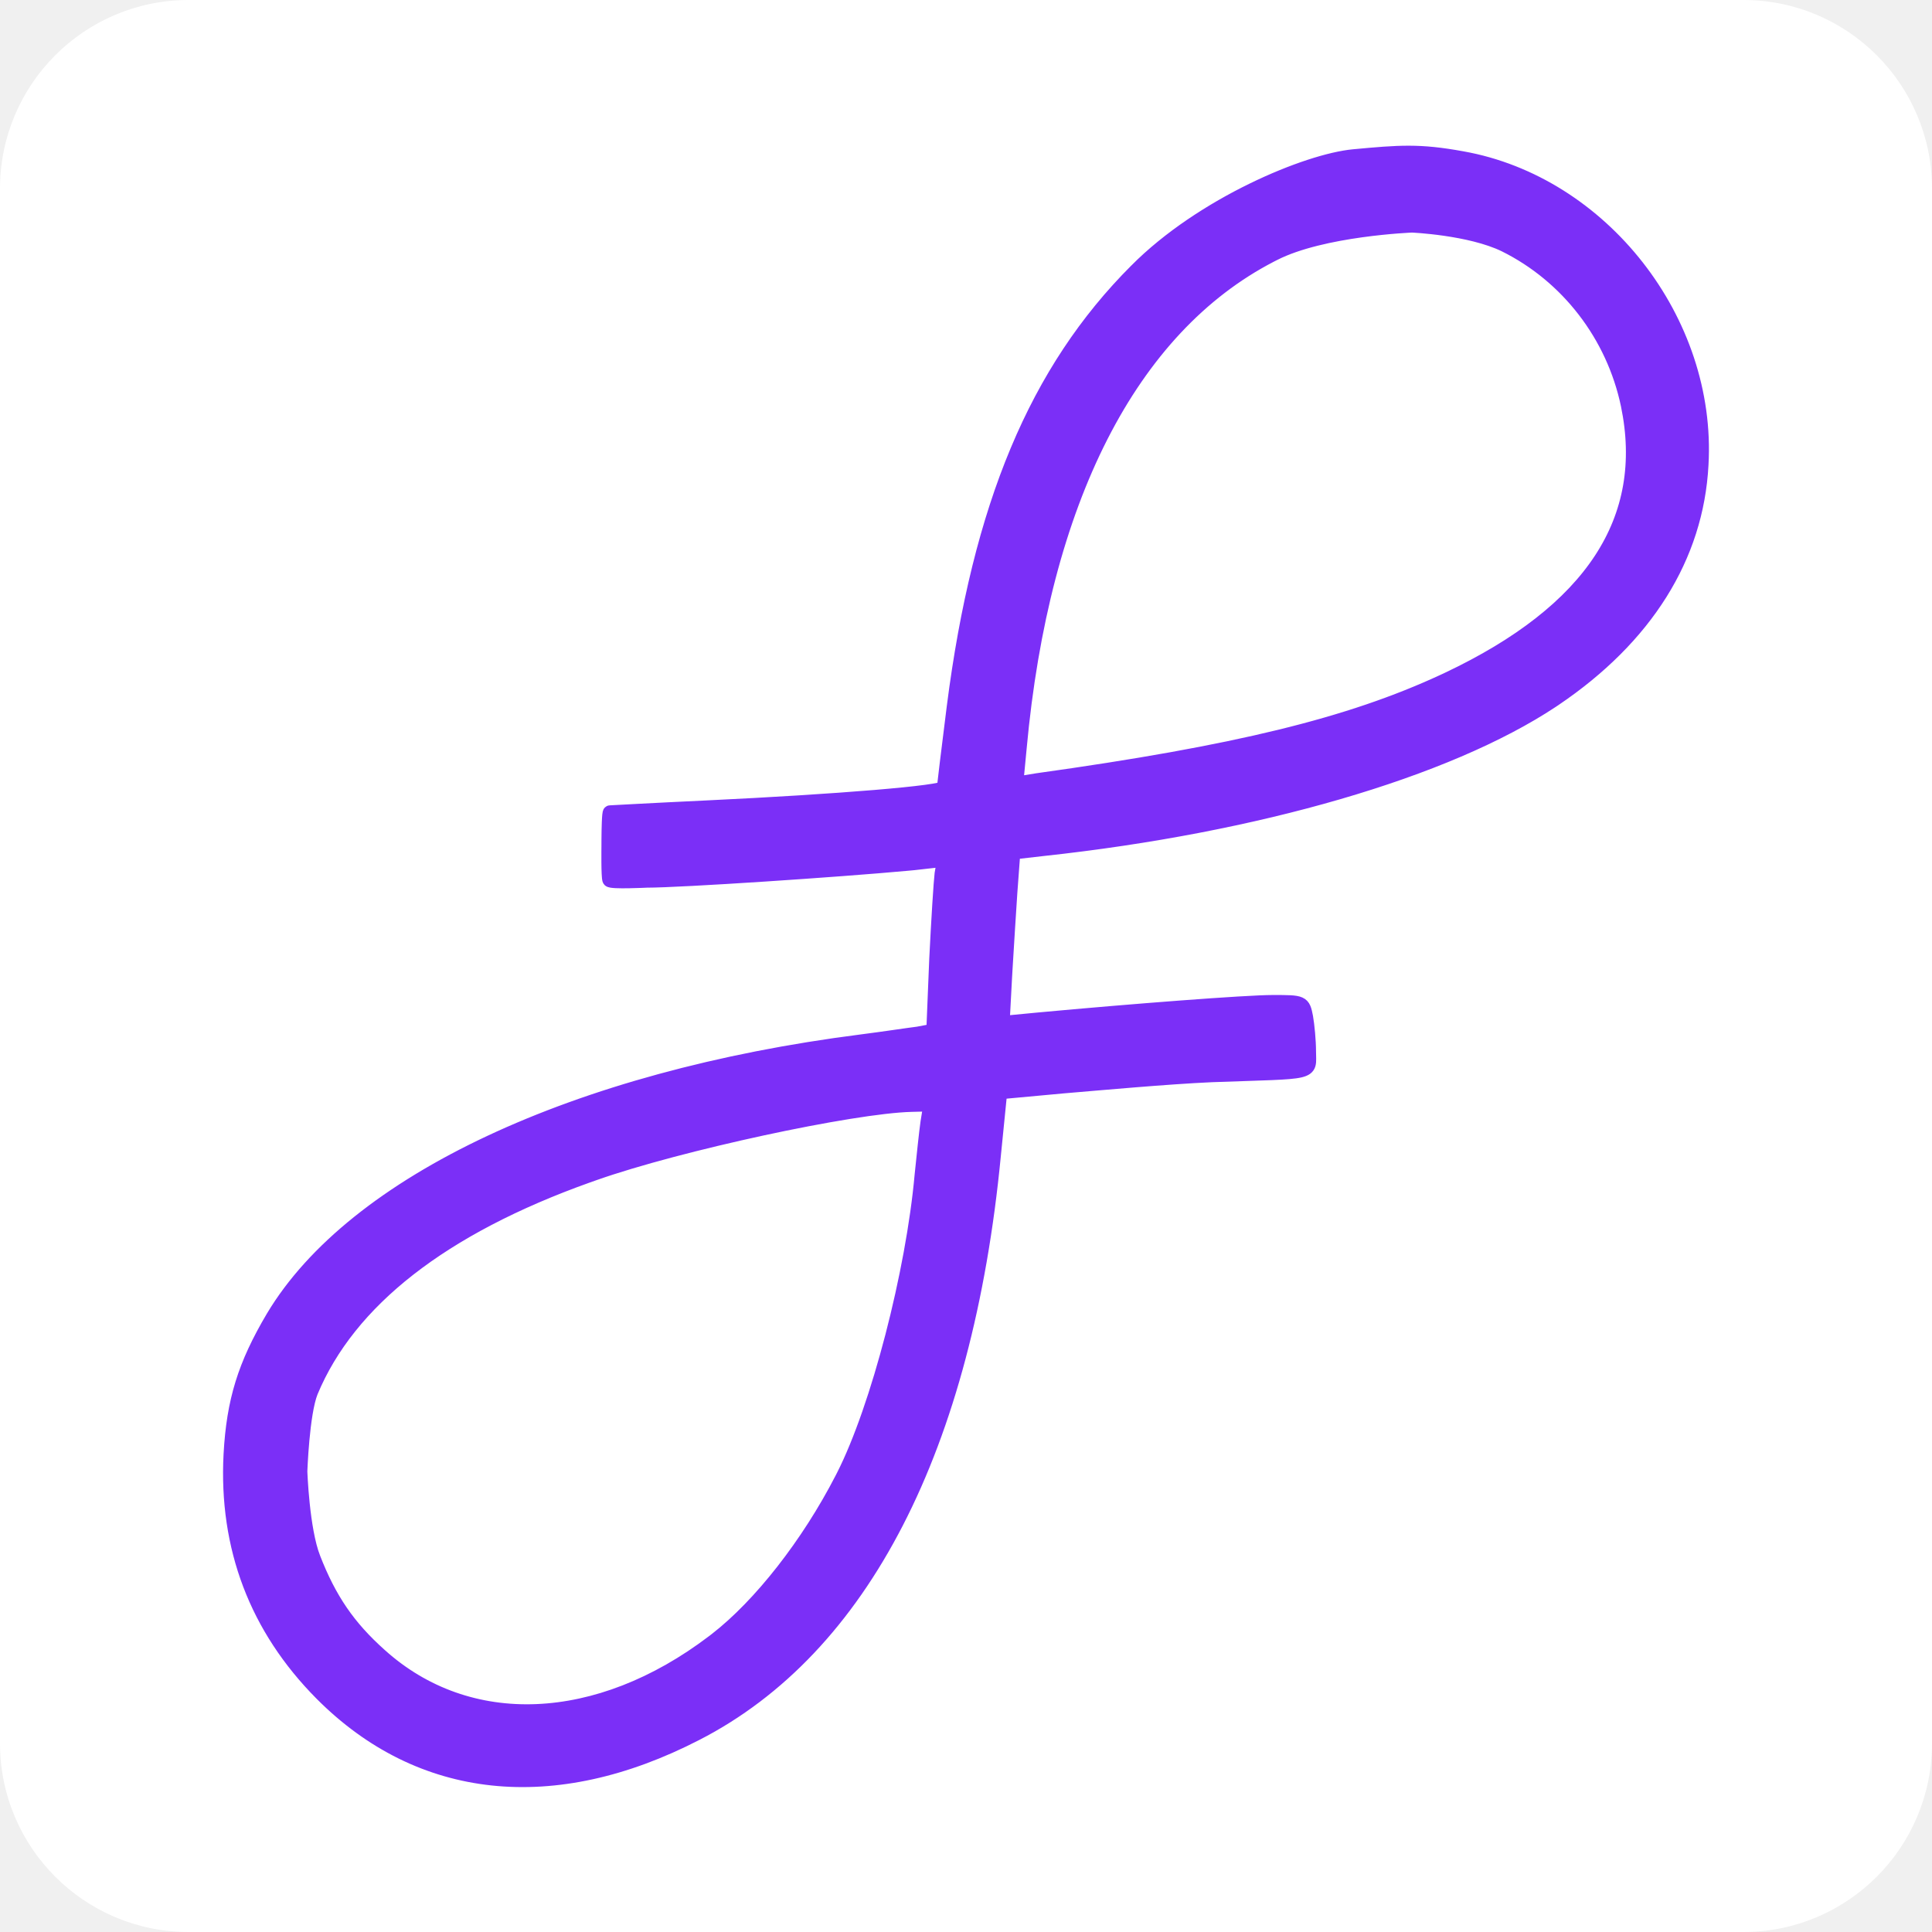
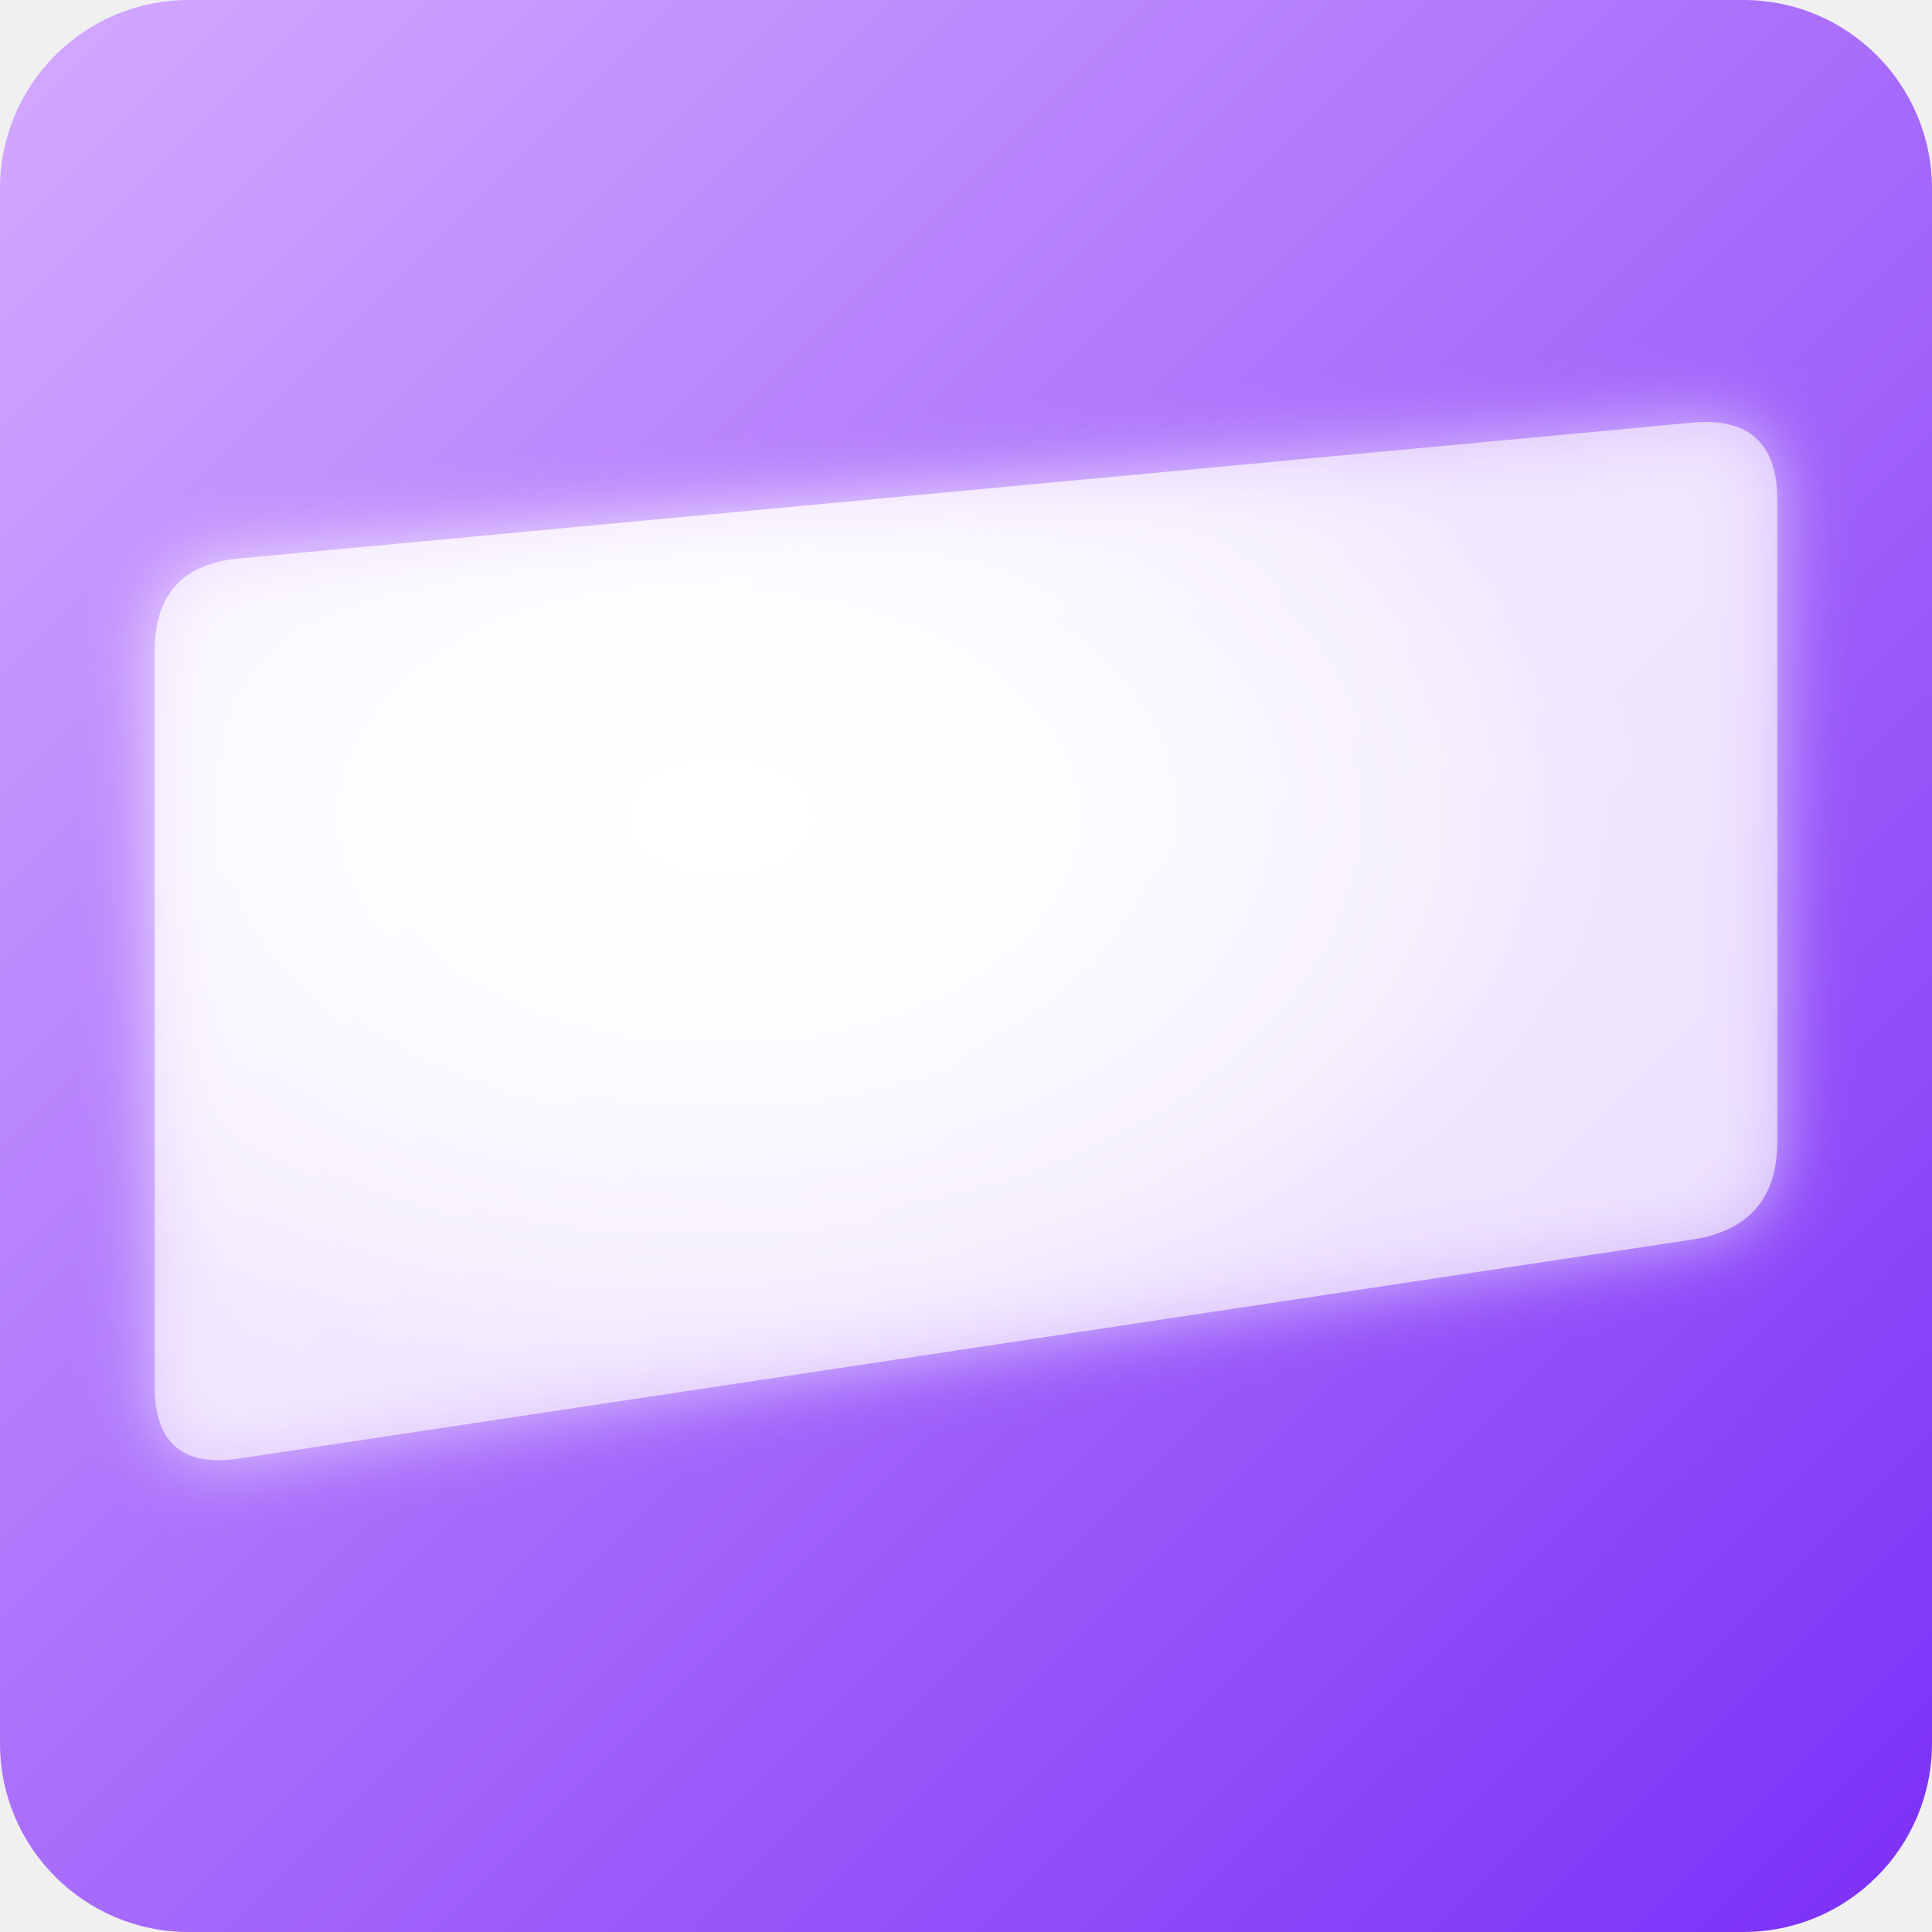
<svg xmlns="http://www.w3.org/2000/svg" width="1024" height="1024" viewBox="0 0 1024 1024" fill="none">
-   <rect width="1024" height="1024" rx="100" fill="white" />
-   <path d="M260.811 944.462C294.891 948.085 331.797 940.108 369.812 920.518H369.813C458.558 874.974 513.609 767.71 528.586 612.536L531.782 580.575L563.742 577.625H563.741C582.338 576.075 618.855 572.732 642.258 571.703C656.208 571.189 666.468 570.913 673.922 570.599C681.339 570.286 686.216 569.93 689.364 569.207C690.952 568.843 692.274 568.35 693.299 567.596C694.387 566.795 695.031 565.781 695.368 564.612C695.682 563.527 695.721 562.337 695.71 561.178C695.698 559.844 695.631 558.811 695.631 557.185C695.631 551.66 694.848 543.301 694.056 538.812L694.053 538.798L694.05 538.782C693.675 536.847 693.336 535.123 692.749 533.771C692.101 532.276 691.121 531.145 689.522 530.427C688.071 529.775 686.215 529.516 683.927 529.39C681.603 529.261 678.576 529.262 674.668 529.262C660.382 529.262 599.961 533.913 549.99 538.55L549.984 538.551L533.349 540.146L534.521 518.112L534.833 512.793C535.608 499.769 536.678 482.923 537.354 472.775L538.785 453.455L552.944 451.83H552.945C666.614 439.542 767.586 410.218 823.657 373.005L824.973 372.124L824.975 372.123C873.814 339.131 901.03 295.848 903.648 246.422C908.084 169.186 850.213 95.38 775.277 82.061L775.278 82.06C752.34 77.889 741.818 78.722 717.283 81.007C704.717 82.177 684.439 88.6 662.982 99.09C641.491 109.597 618.613 124.284 600.895 142.133V142.134C547.657 195.374 517.39 267.487 503.697 374.443V374.446C502.279 385.661 500.99 396.041 500.055 403.778C499.587 407.647 499.208 410.858 498.945 413.186C498.814 414.348 498.712 415.296 498.642 415.996C498.628 416.131 498.616 416.262 498.604 416.388C498.319 416.476 497.94 416.579 497.454 416.689C495.873 417.05 493.481 417.446 490.324 417.869C484.028 418.713 474.873 419.636 463.493 420.586C440.742 422.485 409.189 424.481 374.019 426.156C360.223 426.801 347.589 427.445 338.371 427.929C333.763 428.17 330.008 428.372 327.39 428.513C324.709 428.657 323.326 428.731 323.326 428.731C322.65 428.731 322.184 429.07 321.951 429.3C321.727 429.521 321.602 429.75 321.541 429.874C321.415 430.129 321.346 430.385 321.308 430.548C321.223 430.905 321.161 431.352 321.11 431.825C321.007 432.795 320.924 434.159 320.859 435.797C320.762 438.264 320.701 441.434 320.677 444.99L320.665 448.663C320.665 448.669 320.664 448.676 320.664 448.685C320.664 448.716 320.663 448.763 320.662 448.824C320.661 448.946 320.659 449.124 320.656 449.351C320.651 449.804 320.645 450.453 320.64 451.235C320.629 452.8 320.623 454.902 320.64 457.047C320.657 459.187 320.698 461.389 320.782 463.147C320.824 464.023 320.878 464.818 320.949 465.449C320.985 465.763 321.028 466.067 321.083 466.335C321.125 466.541 321.214 466.945 321.426 467.312C321.662 467.72 321.983 467.958 322.181 468.082C322.393 468.215 322.603 468.303 322.77 468.362C323.101 468.481 323.467 468.558 323.808 468.614C324.502 468.73 325.385 468.803 326.345 468.851C328.28 468.946 330.755 468.946 333.169 468.908C335.592 468.87 337.987 468.792 339.774 468.723C340.669 468.688 341.412 468.655 341.933 468.632C342.193 468.62 342.398 468.61 342.538 468.604C342.607 468.6 342.661 468.597 342.697 468.596H342.7C361.107 468.587 444.389 463.022 481.198 459.629L484.614 459.308L484.63 459.306L484.645 459.304L498.126 457.782L497.266 462.778L497.258 462.821L497.252 462.864C496.725 467.076 495.434 487.527 494.404 508.373V508.39L492.918 544.78L486.207 546.039C481.797 546.563 468.265 548.636 456.354 550.156C380.418 559.842 312.943 578.511 259.049 603.775C205.184 629.027 164.731 660.942 143.07 697.218L143.066 697.224C127.968 722.735 121.944 742.103 120.38 770.774V770.778C117.775 820.54 134.208 863.85 169.128 899.03L169.13 899.032C195.577 925.609 226.71 940.836 260.811 944.462ZM542.249 396.774L542.25 396.766C554.247 265.819 600.889 175.013 674.294 137.015L676.032 136.127L676.041 136.123C688.63 129.703 706.664 125.996 721.713 123.906C729.206 122.866 735.902 122.233 740.723 121.86C743.132 121.674 745.072 121.553 746.407 121.479C747.075 121.441 747.591 121.416 747.939 121.399C748.113 121.391 748.245 121.386 748.333 121.382C748.353 121.381 748.371 121.381 748.387 121.38C748.388 121.38 748.39 121.38 748.392 121.38C748.447 121.382 748.532 121.387 748.644 121.393C748.867 121.404 749.2 121.422 749.631 121.448C750.493 121.5 751.75 121.584 753.317 121.714C756.454 121.973 760.829 122.413 765.776 123.131C775.72 124.574 787.79 127.12 796.799 131.499C829.519 147.738 853.378 178.698 860.993 214.995C867.214 244.96 862.511 271.765 846.923 295.543C831.296 319.379 804.63 340.323 766.66 358.282L764.309 359.382C714.771 382.338 654.898 397.026 549.389 411.736L549.367 411.739L549.346 411.743L540.678 413.155L542.249 396.774ZM376.938 868.688C316.438 914.688 248.602 917.353 202.665 875.935L202.658 875.928C186.137 861.186 176.251 846.745 167.847 825.099L167.846 825.097C164.983 817.752 163.259 806.508 162.261 796.941C161.765 792.19 161.453 787.909 161.265 784.815C161.171 783.269 161.108 782.02 161.068 781.16C161.049 780.73 161.035 780.397 161.026 780.173C161.022 780.061 161.019 779.976 161.017 779.919C161.016 779.912 161.016 779.905 161.016 779.899C161.016 779.893 161.016 779.885 161.017 779.878C161.019 779.821 161.021 779.736 161.025 779.624C161.034 779.4 161.048 779.067 161.066 778.64C161.103 777.785 161.161 776.549 161.245 775.029C161.413 771.988 161.685 767.815 162.102 763.284C162.943 754.124 164.348 743.835 166.549 738.33C186.305 690.838 235.233 652.388 312.021 624.966L315.699 623.669L315.705 623.666C337.893 615.842 371.96 606.97 404.439 599.952C436.958 592.926 467.666 587.81 483.19 587.428H483.192L490.968 587.229L489.787 594.518L489.781 594.553C489.001 600.013 487.708 612.433 486.679 622.466L486.678 622.479L486.677 622.49C482.052 674.132 463.538 745.544 445.372 781.364L444.537 782.998C426.875 817.274 401.689 849.536 378.365 867.594L376.938 868.688Z" fill="#7B2FF7" stroke="#7B2FF7" stroke-width="3.776" />
+   <defs>
+     <linearGradient id="bg" x1="0" y1="0" x2="1024" y2="1024" gradientUnits="userSpaceOnUse">
+       <stop offset="0%" stop-color="#D4AAFF" />
+       <stop offset="100%" stop-color="#7B2FF7" />
+     </linearGradient>
+     <radialGradient id="innerGlow" cx="35%" cy="38%" r="55%" gradientUnits="objectBoundingBox">
+       <stop offset="0%" stop-color="#FFFFFF" stop-opacity="1.0" />
+       <stop offset="40%" stop-color="#FFFFFF" stop-opacity="0.60" />
+       <stop offset="100%" stop-color="#FFFFFF" stop-opacity="0.0" />
+     </radialGradient>
+     <filter id="halo" x="-18%" y="-18%" width="136%" height="136%">
+       <feGaussianBlur in="SourceGraphic" stdDeviation="18" result="blur" />
+       <feMerge>
+         <feMergeNode in="blur" />
+         <feMergeNode in="SourceGraphic" />
+       </feMerge>
+     </filter>
+   </defs>
+   <rect width="1024" height="1024" rx="100" fill="url(#bg)" />
+   <g filter="url(#halo)">
+     <path d="       M 127,296 L 897,224 Q 942,220 942,265       L 942,605 Q 942,650 897,657       L 127,773 Q 82,780 82,735       L 82,345  Q 82,300 127,296 Z     " fill="white" opacity="0.60" />
+     <path d="       M 127,296 L 897,224 Q 942,220 942,265       L 942,605 Q 942,650 897,657       L 127,773 Q 82,780 82,735       L 82,345  Q 82,300 127,296 Z     " fill="url(#innerGlow)" />
+   </g>
</svg>
